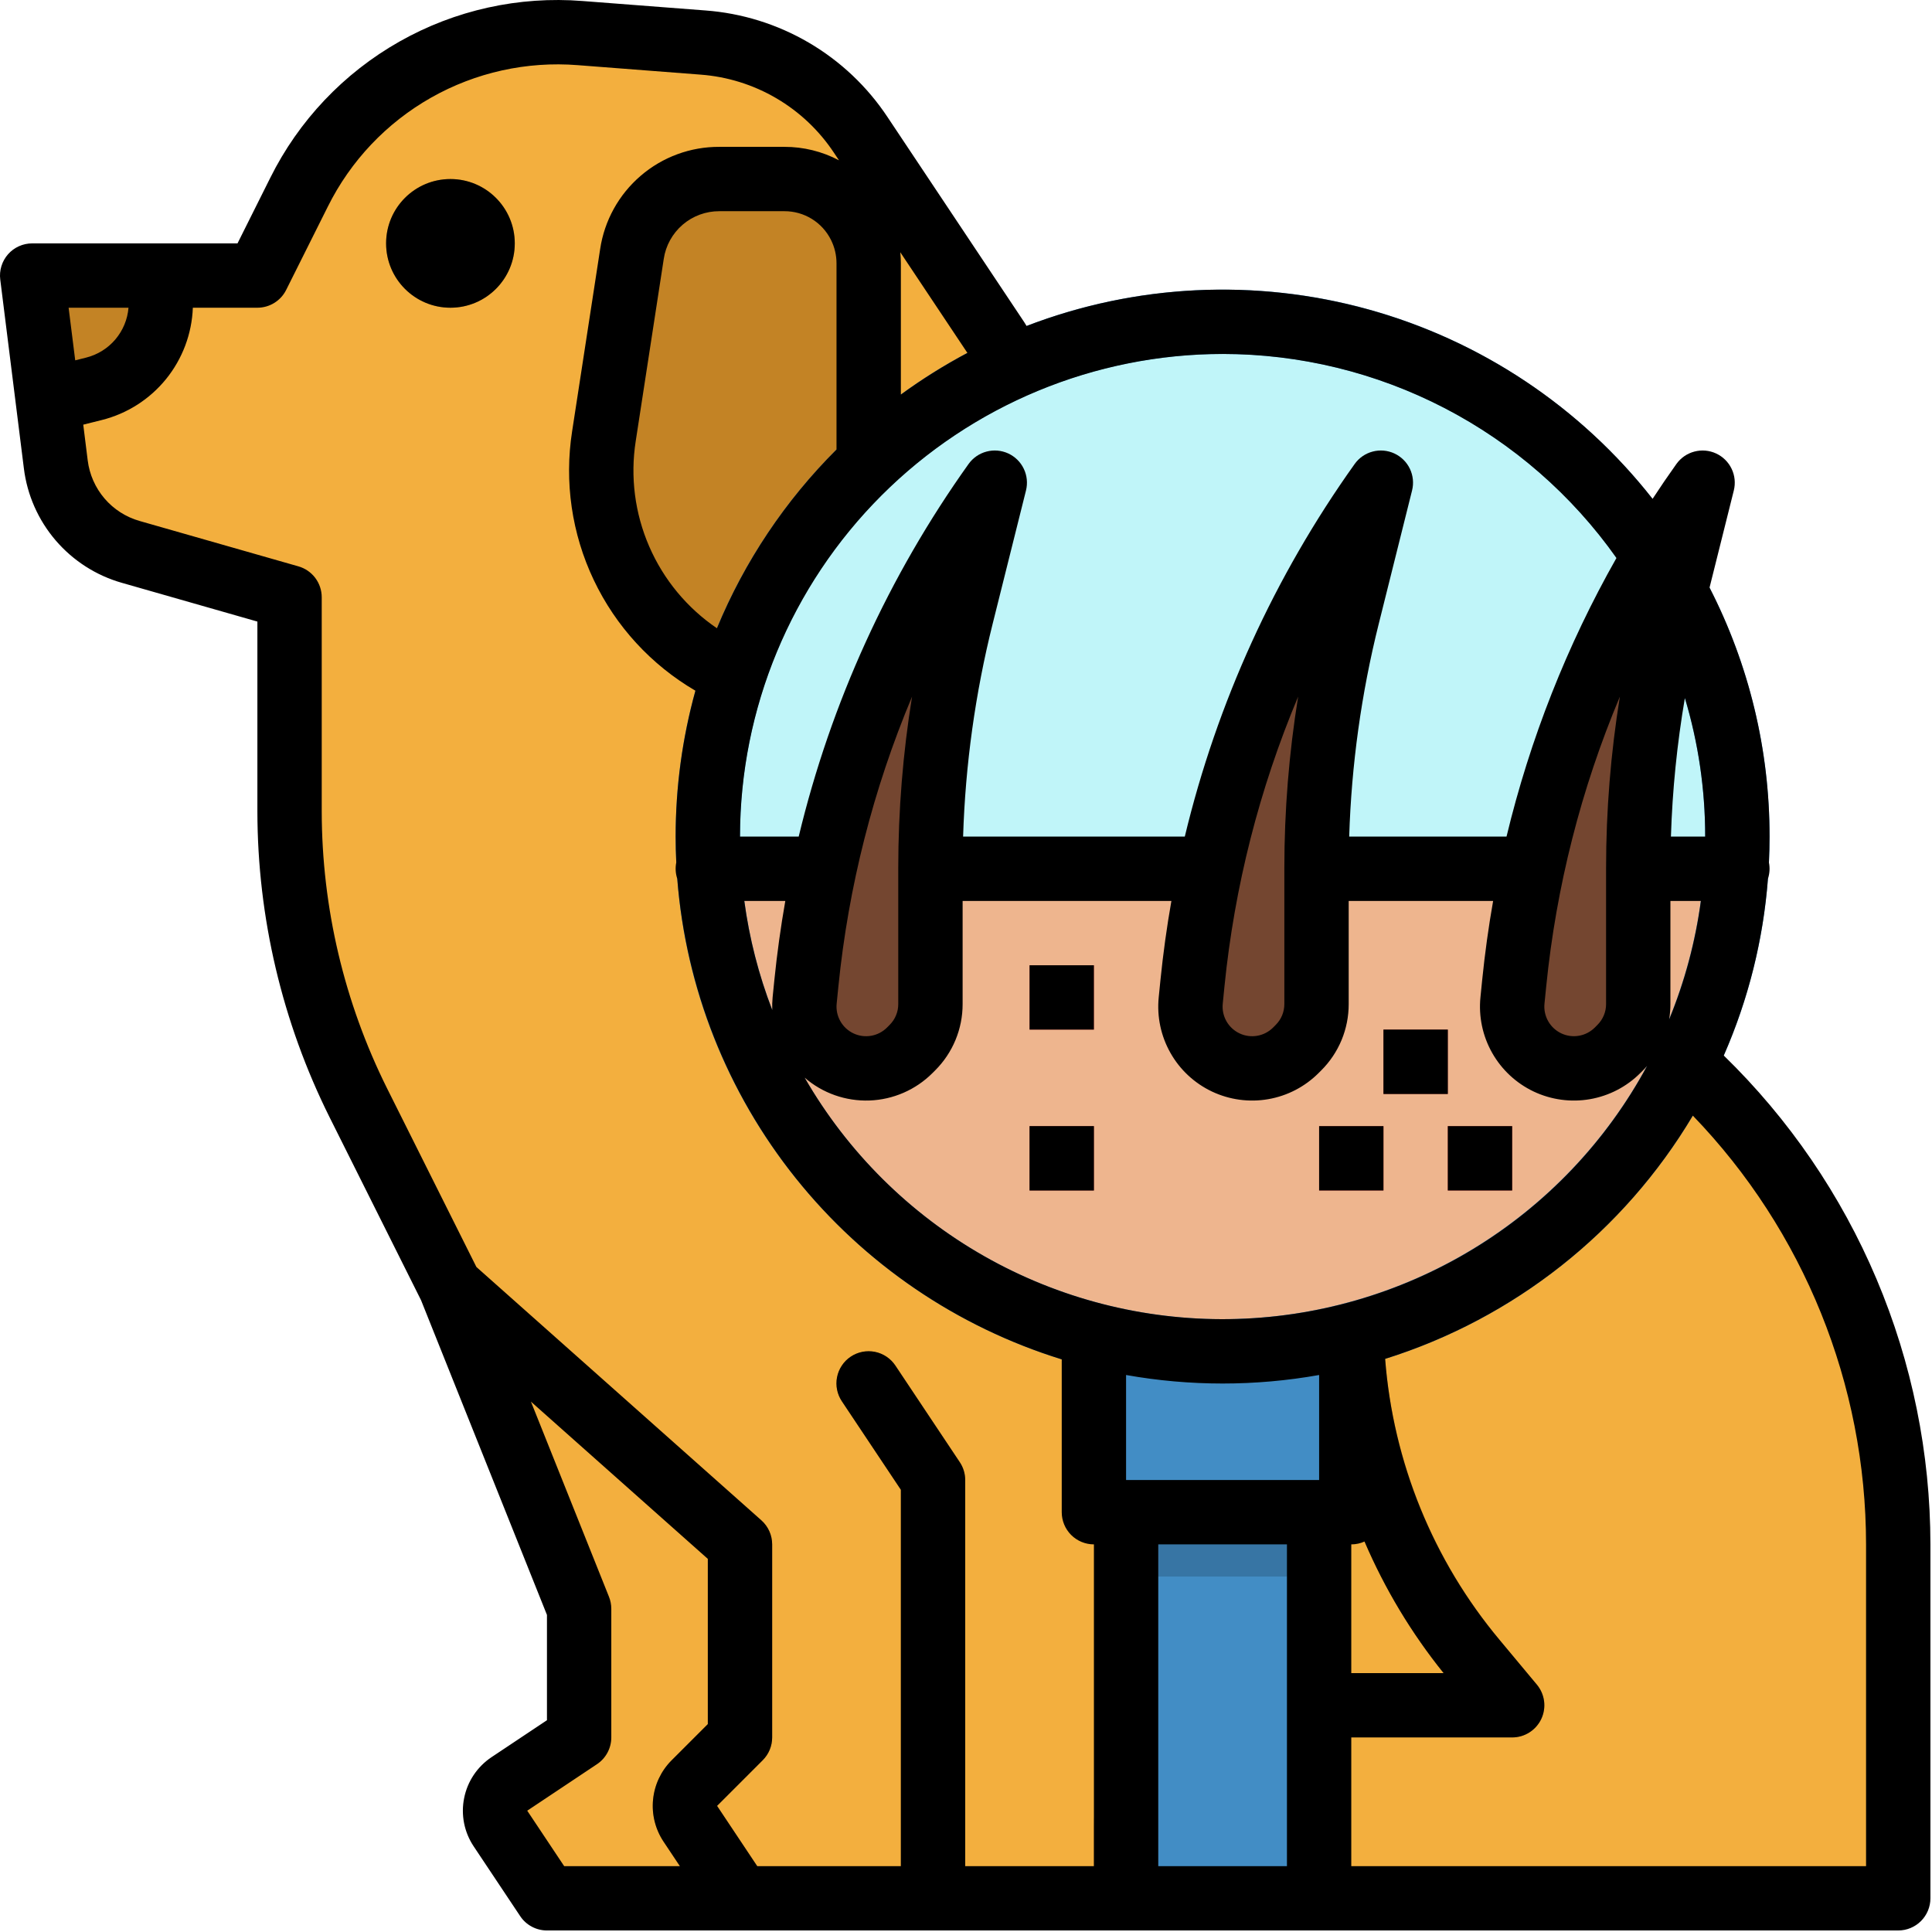
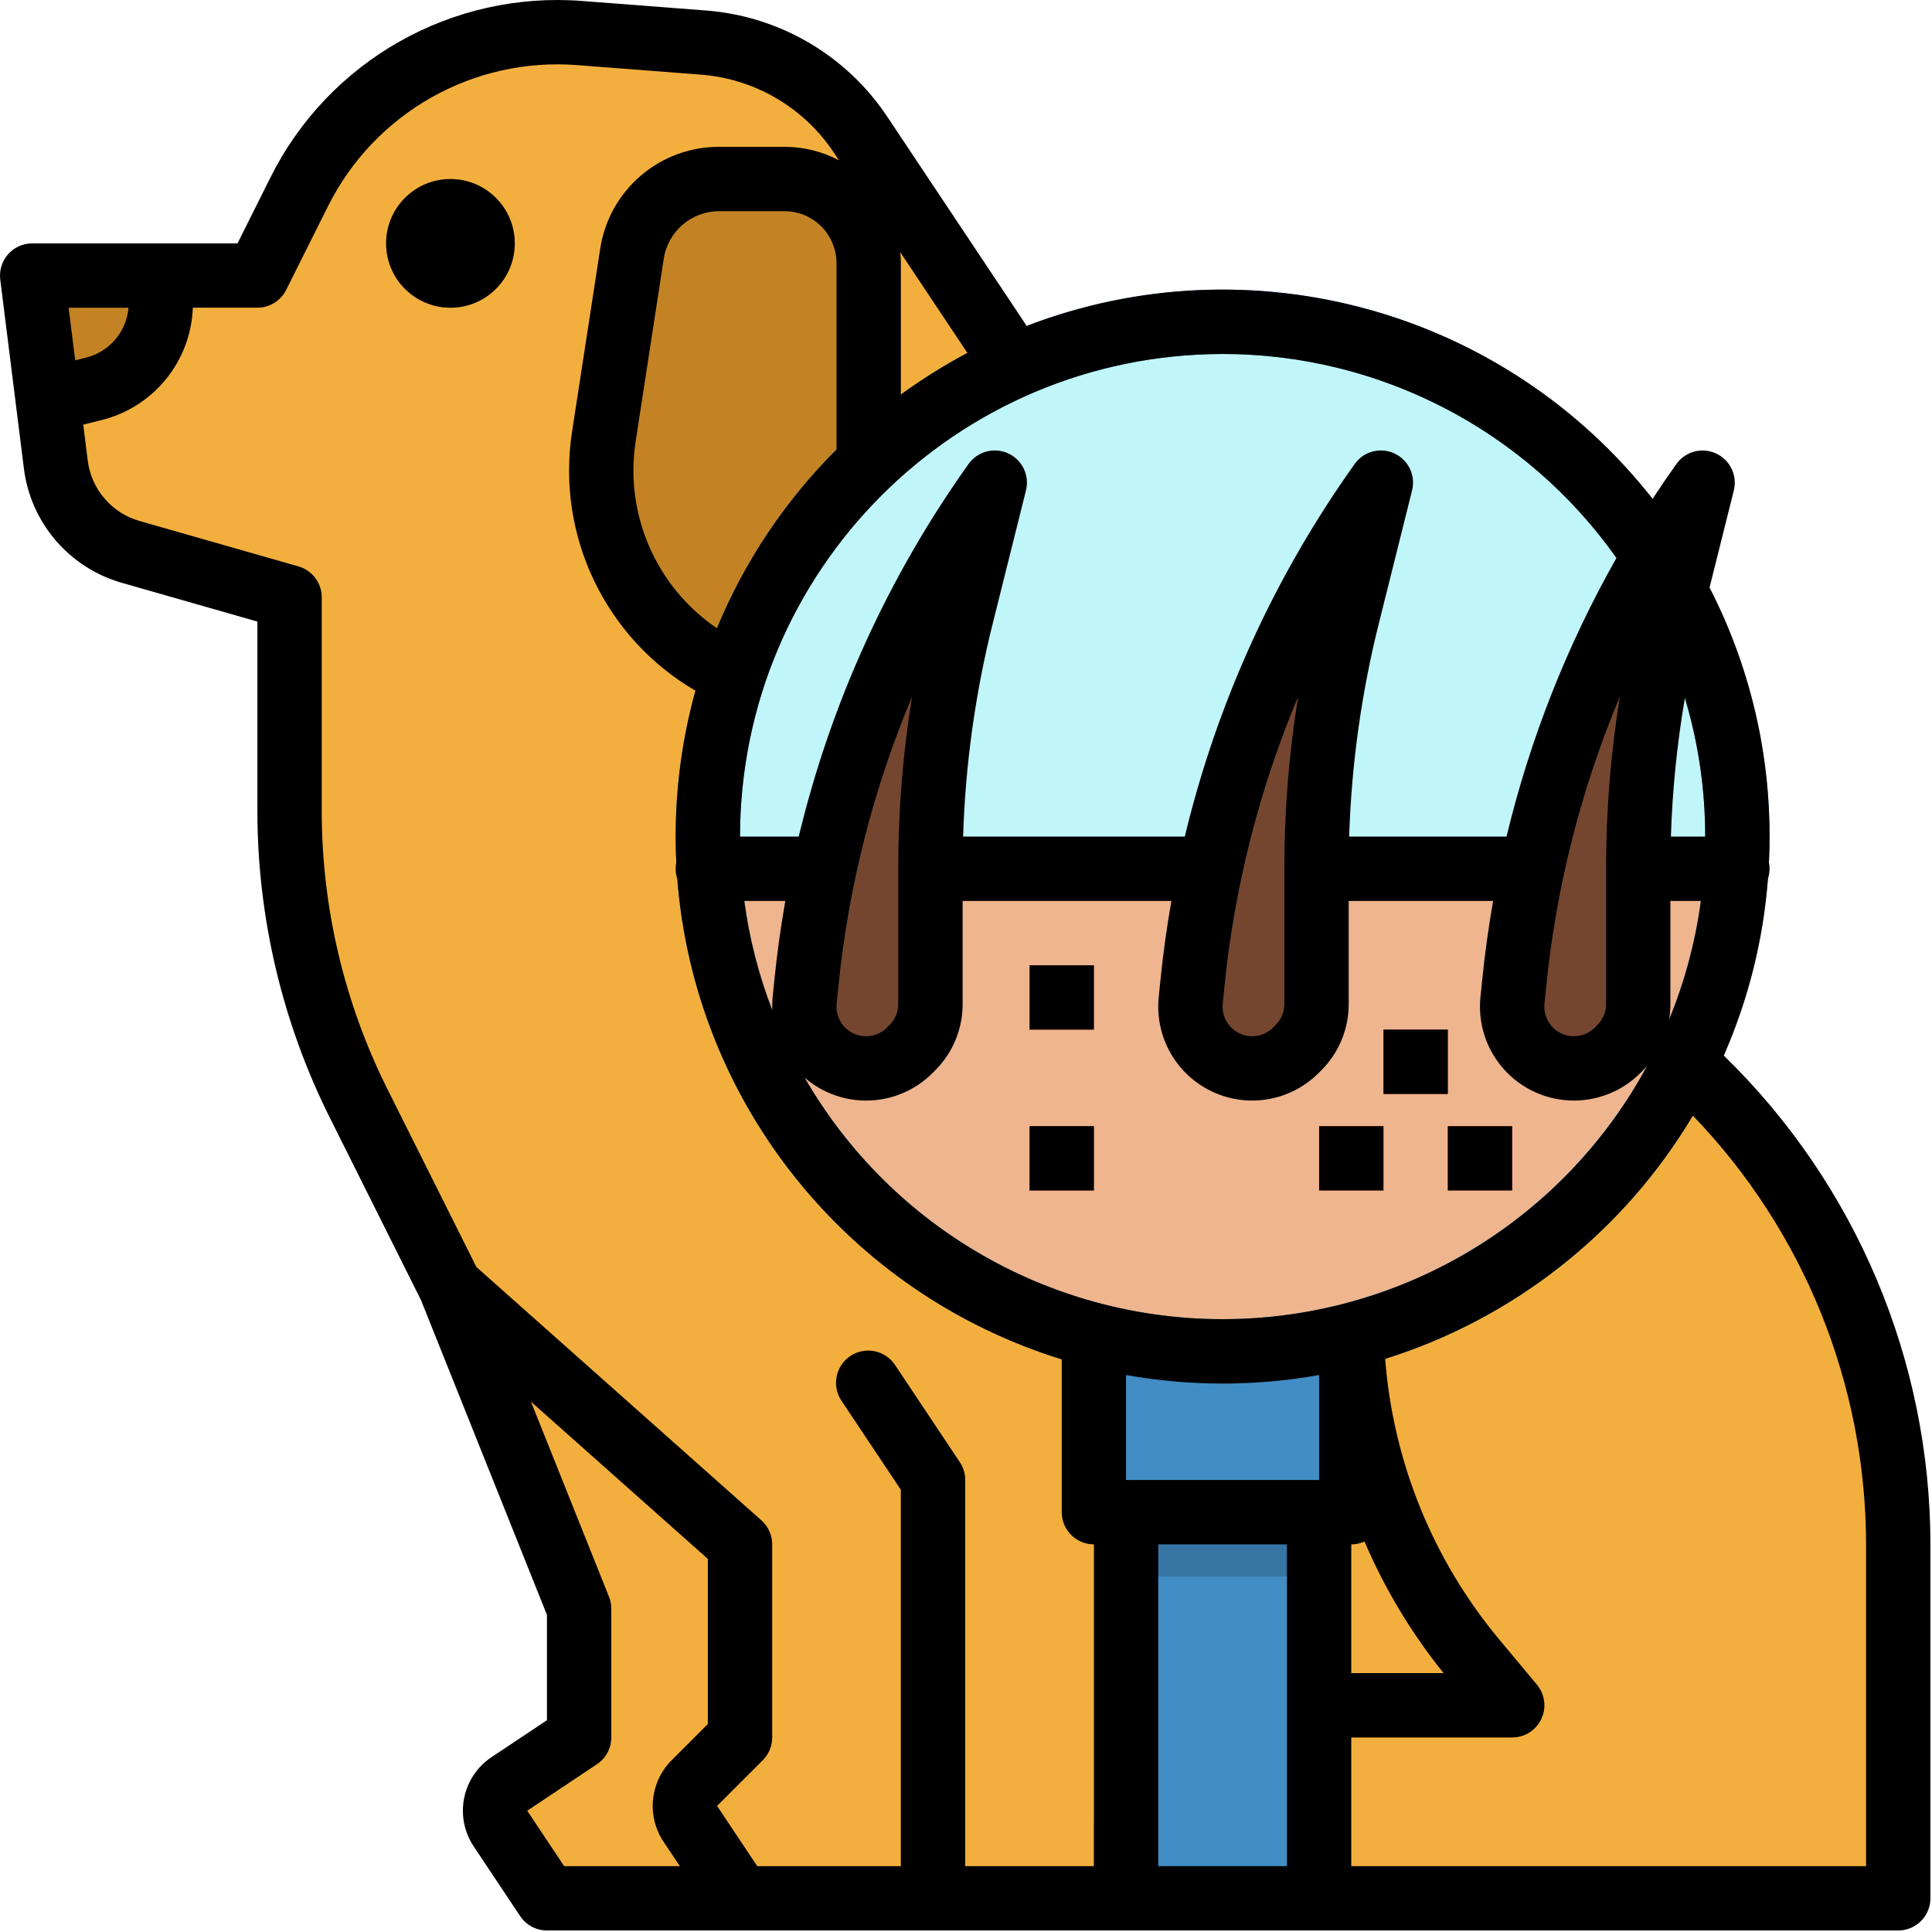
- <svg xmlns="http://www.w3.org/2000/svg" width="76" height="76" viewBox="0 0 76 76" fill="none">
-   <path d="M74.672 60.752V74.674H21.516L19.687 71.931C19.595 71.793 19.53 71.638 19.498 71.474C19.466 71.311 19.466 71.143 19.499 70.98C19.531 70.817 19.596 70.662 19.688 70.524C19.781 70.386 19.9 70.267 20.038 70.175L22.781 68.346V63.284L18.769 53.255L17.719 50.627L16.295 47.78L14.096 43.383C12.317 39.824 11.391 35.9 11.391 31.922V23.496L5.145 21.711C4.369 21.49 3.676 21.045 3.152 20.433C2.627 19.82 2.294 19.067 2.194 18.267L1.88 15.748L1.266 10.839H10.125L11.762 7.564C12.775 5.539 14.368 3.862 16.338 2.747C18.309 1.631 20.567 1.128 22.824 1.301L27.648 1.673C28.892 1.769 30.098 2.146 31.174 2.776C32.251 3.407 33.17 4.274 33.862 5.312L39.234 13.37L42.666 18.979C46.254 24.839 50.898 29.982 56.363 34.147L64.606 40.426C67.735 42.811 70.271 45.886 72.017 49.411C73.763 52.937 74.672 56.818 74.672 60.752Z" fill="#F3AF3E" />
-   <path d="M24.859 9.994L23.756 17.157C23.473 18.998 23.782 20.882 24.637 22.536C25.493 24.191 26.852 25.531 28.517 26.364C29.739 26.975 31.086 27.293 32.452 27.293H34.172V10.356C34.172 9.842 34.052 9.334 33.822 8.874C33.547 8.324 33.124 7.861 32.601 7.537C32.077 7.214 31.474 7.042 30.859 7.042H28.299C27.467 7.042 26.663 7.34 26.032 7.881C25.401 8.423 24.985 9.172 24.859 9.994Z" fill="#C38325" />
-   <path d="M60.632 67.617C60.529 67.835 60.367 68.019 60.164 68.148C59.961 68.277 59.725 68.346 59.484 68.346H49.092C48.156 68.347 47.259 68.72 46.598 69.381C45.936 70.043 45.564 70.94 45.563 71.876V74.674H43.031V71.876C43.033 70.269 43.672 68.728 44.808 67.592C45.944 66.456 47.485 65.817 49.092 65.815H56.787C53.621 61.865 51.894 56.955 51.891 51.893C51.891 51.557 52.024 51.236 52.261 50.998C52.499 50.761 52.821 50.627 53.156 50.627C53.492 50.627 53.814 50.761 54.051 50.998C54.289 51.236 54.422 51.557 54.422 51.893C54.425 56.503 56.041 60.966 58.989 64.51L60.458 66.271C60.611 66.456 60.709 66.68 60.74 66.918C60.77 67.157 60.733 67.399 60.632 67.617Z" fill="#C38325" />
-   <path d="M68.344 32.909C68.344 33.334 68.331 33.755 68.304 34.174C68.278 34.6 68.237 35.022 68.184 35.44C67.91 37.658 67.266 39.815 66.279 41.82C64.993 44.442 63.155 46.755 60.892 48.601C58.629 50.447 55.994 51.782 53.167 52.516C53.164 52.518 53.16 52.519 53.156 52.52C50.371 53.239 47.465 53.356 44.63 52.864C41.796 52.372 39.099 51.282 36.719 49.666C34.339 48.05 32.331 45.945 30.828 43.492C29.325 41.039 28.363 38.294 28.004 35.44C27.95 35.022 27.91 34.6 27.884 34.174C27.857 33.755 27.844 33.334 27.844 32.909C27.844 28.541 29.257 24.29 31.871 20.79C34.485 17.291 38.16 14.731 42.349 13.491C46.537 12.252 51.014 12.4 55.112 13.913C59.209 15.426 62.708 18.224 65.085 21.888C65.376 22.336 65.65 22.796 65.906 23.268C67.511 26.227 68.349 29.542 68.344 32.909Z" fill="#C0F5F9" />
-   <path d="M6.328 10.839V11.918C6.328 12.694 6.069 13.448 5.592 14.06C5.114 14.672 4.446 15.107 3.693 15.296L1.88 15.748L1.266 10.839H6.328Z" fill="#C38325" />
-   <path d="M17.719 12.105C19.117 12.105 20.25 10.972 20.25 9.574C20.25 8.176 19.117 7.043 17.719 7.043C16.321 7.043 15.188 8.176 15.188 9.574C15.188 10.972 16.321 12.105 17.719 12.105Z" fill="#C38325" />
-   <path d="M44.297 59.487H51.891V74.674H44.297V59.487Z" fill="#428DC5" />
-   <path d="M68.304 34.174C68.278 34.6 68.237 35.022 68.184 35.44C67.91 37.658 67.266 39.815 66.279 41.82C64.993 44.442 63.155 46.755 60.892 48.601C58.629 50.447 55.994 51.782 53.167 52.516C53.164 52.518 53.16 52.519 53.156 52.519C50.371 53.239 47.465 53.356 44.63 52.864C41.796 52.372 39.099 51.282 36.719 49.666C34.339 48.05 32.331 45.945 30.828 43.492C29.325 41.039 28.363 38.294 28.004 35.44C27.95 35.022 27.91 34.6 27.884 34.174H68.304Z" fill="#EEB58E" />
-   <path d="M40.5 37.971H43.031V40.502H40.5V37.971Z" fill="#F55648" />
-   <path d="M40.5 44.299H43.031V46.831H40.5V44.299Z" fill="#B94137" />
-   <path d="M51.891 44.299H54.422V46.831H51.891V44.299Z" fill="#F55648" />
-   <path d="M56.953 44.299H59.485V46.831H56.953V44.299Z" fill="#F55648" />
-   <path d="M54.422 40.502H56.953V43.034H54.422V40.502Z" fill="#B94137" />
-   <path d="M30.005 69.242L28.206 71.039L30.163 73.972C30.302 74.18 30.375 74.424 30.375 74.674H27.588L26.101 72.442C25.778 71.955 25.633 71.371 25.69 70.79C25.748 70.208 26.005 69.664 26.417 69.249L27.844 67.823V61.32L18.769 53.255L17.719 50.627L16.295 47.78C16.439 47.834 16.572 47.914 16.687 48.017L29.95 59.806C30.083 59.925 30.191 60.071 30.264 60.234C30.337 60.397 30.375 60.574 30.375 60.752V68.346C30.375 68.682 30.242 69.004 30.005 69.242Z" fill="#C38325" />
-   <path d="M37.969 58.221V74.674H35.438V58.604L33.118 55.127C32.932 54.847 32.864 54.505 32.93 54.176C32.996 53.847 33.19 53.557 33.47 53.371C33.749 53.184 34.091 53.117 34.42 53.183C34.75 53.248 35.039 53.442 35.226 53.722L37.757 57.519C37.895 57.727 37.968 57.971 37.969 58.221Z" fill="#C38325" />
-   <path d="M68.304 34.174C68.278 34.6 68.237 35.022 68.184 35.44H28.004L27.884 34.174H68.304Z" fill="#BD9070" />
-   <path d="M54.319 18.987C50.173 24.792 47.618 31.581 46.908 38.679L46.84 39.357C46.804 39.715 46.849 40.077 46.97 40.415C47.091 40.754 47.285 41.062 47.54 41.316C47.765 41.542 48.033 41.721 48.328 41.843C48.622 41.965 48.938 42.028 49.257 42.028C49.576 42.028 49.892 41.965 50.187 41.843C50.481 41.721 50.749 41.542 50.974 41.316L51.077 41.214C51.303 40.988 51.482 40.721 51.604 40.426C51.726 40.131 51.789 39.815 51.789 39.496V34.144C51.789 30.802 52.199 27.472 53.01 24.23L54.319 18.987Z" fill="#744630" />
-   <path d="M65.906 23.268L65.666 24.23C64.854 27.472 64.444 30.802 64.444 34.144V39.496C64.444 40.14 64.189 40.758 63.734 41.214L63.631 41.316C63.277 41.67 62.822 41.906 62.328 41.991C61.835 42.077 61.327 42.008 60.874 41.793C60.421 41.578 60.046 41.229 59.8 40.793C59.553 40.357 59.447 39.855 59.497 39.357L59.564 38.68C60.157 32.747 62.041 27.015 65.085 21.888C65.376 22.336 65.65 22.796 65.906 23.268Z" fill="#744630" />
-   <path d="M39.132 18.987C34.986 24.792 32.431 31.581 31.721 38.679L31.653 39.357C31.617 39.715 31.661 40.077 31.782 40.415C31.903 40.754 32.098 41.062 32.352 41.316C32.578 41.542 32.846 41.721 33.14 41.843C33.435 41.965 33.751 42.028 34.07 42.028C34.389 42.028 34.704 41.965 34.999 41.843C35.294 41.721 35.562 41.542 35.787 41.316L35.889 41.214C36.115 40.988 36.294 40.721 36.416 40.426C36.538 40.131 36.601 39.815 36.601 39.496V34.144C36.601 30.802 37.011 27.472 37.822 24.23L39.132 18.987Z" fill="#744630" />
-   <path d="M69.61 32.909C69.61 21.045 59.958 11.393 48.094 11.393C36.23 11.393 26.578 21.045 26.578 32.909C26.578 43.029 33.602 51.538 43.031 53.821V59.487H53.156V53.821C62.585 51.538 69.61 43.029 69.61 32.909ZM48.094 51.893C44.339 51.893 40.669 50.78 37.547 48.694C34.425 46.608 31.991 43.643 30.555 40.174C29.118 36.705 28.742 32.888 29.474 29.205C30.207 25.522 32.015 22.14 34.67 19.485C37.325 16.83 40.708 15.022 44.39 14.289C48.073 13.556 51.89 13.932 55.359 15.369C58.828 16.806 61.793 19.239 63.879 22.361C65.965 25.483 67.078 29.154 67.078 32.909C67.073 37.942 65.071 42.767 61.512 46.326C57.953 49.885 53.127 51.887 48.094 51.893Z" fill="#428DC5" />
-   <path d="M44.297 59.487H51.891V62.018H44.297V59.487Z" fill="#3775A4" />
-   <path d="M17.719 12.105C19.117 12.105 20.25 10.972 20.25 9.574C20.25 8.176 19.117 7.043 17.719 7.043C16.321 7.043 15.188 8.176 15.188 9.574C15.188 10.972 16.321 12.105 17.719 12.105Z" fill="black" />
-   <path d="M40.5 37.971H43.031V40.502H40.5V37.971Z" fill="black" />
-   <path d="M40.5 44.299H43.031V46.831H40.5V44.299Z" fill="black" />
-   <path d="M51.891 44.299H54.422V46.831H51.891V44.299Z" fill="black" />
-   <path d="M56.953 44.299H59.485V46.831H56.953V44.299Z" fill="black" />
-   <path d="M54.422 40.502H56.953V43.034H54.422V40.502Z" fill="black" />
-   <path d="M0.939 18.424C1.068 19.471 1.503 20.456 2.189 21.257C2.875 22.058 3.783 22.64 4.797 22.928L10.125 24.451V31.921C10.13 36.096 11.102 40.212 12.964 43.949L16.563 51.147L21.516 63.527V67.669L19.336 69.122C19.059 69.307 18.821 69.544 18.636 69.82C18.451 70.096 18.323 70.406 18.258 70.732C18.192 71.058 18.192 71.394 18.256 71.72C18.321 72.046 18.449 72.356 18.634 72.632L20.463 75.376C20.578 75.55 20.735 75.692 20.919 75.79C21.102 75.888 21.307 75.94 21.516 75.94H74.672C75.008 75.94 75.33 75.806 75.567 75.569C75.804 75.332 75.938 75.01 75.938 74.674V60.752C75.935 57.166 75.214 53.617 73.818 50.315C72.422 47.012 70.379 44.022 67.808 41.521C68.775 39.318 69.363 36.967 69.546 34.569C69.615 34.361 69.628 34.14 69.585 33.926C69.601 33.589 69.61 33.25 69.61 32.909C69.614 29.503 68.804 26.145 67.249 23.115L68.204 19.294C68.275 19.008 68.245 18.706 68.117 18.44C67.99 18.174 67.774 17.962 67.506 17.838C67.239 17.715 66.937 17.688 66.652 17.764C66.367 17.839 66.118 18.011 65.946 18.251C65.624 18.703 65.311 19.16 65.008 19.624C62.17 16.006 58.247 13.393 53.815 12.169C49.383 10.945 44.675 11.174 40.383 12.823L40.314 12.71C40.306 12.696 40.297 12.682 40.288 12.669L34.916 4.61C34.12 3.409 33.061 2.406 31.818 1.679C30.575 0.951 29.182 0.517 27.745 0.411L22.922 0.04C20.412 -0.16 17.901 0.396 15.71 1.637C13.52 2.877 11.75 4.744 10.63 6.999L9.343 9.574H1.266C1.086 9.574 0.909 9.612 0.745 9.686C0.581 9.76 0.435 9.867 0.316 10.002C0.198 10.137 0.109 10.295 0.056 10.467C0.003 10.638 -0.013 10.819 0.01 10.997L0.939 18.424ZM27.844 67.822L26.417 69.249C26.004 69.663 25.747 70.207 25.69 70.79C25.632 71.371 25.777 71.956 26.101 72.443L26.745 73.409H22.193L20.74 71.228L23.483 69.399C23.657 69.284 23.799 69.127 23.897 68.943C23.996 68.76 24.047 68.555 24.047 68.346V63.284C24.047 63.123 24.016 62.963 23.956 62.814L20.885 55.135L27.844 61.321V67.822ZM50.625 73.409H45.563V60.752H50.625V73.409ZM51.891 58.221H44.297V54.089C46.809 54.536 49.379 54.536 51.891 54.089V58.221ZM66.279 27.457C66.81 29.226 67.079 31.062 67.078 32.909H65.73C65.787 31.081 65.971 29.259 66.279 27.457ZM65.71 39.496V35.44H66.909C66.694 37.043 66.274 38.611 65.659 40.107C65.693 39.905 65.71 39.701 65.71 39.496H65.71ZM66.591 43.885C70.959 48.415 73.402 54.46 73.406 60.752V73.409H53.156V68.346H59.484C59.725 68.346 59.961 68.278 60.164 68.148C60.367 68.019 60.529 67.835 60.631 67.617C60.733 67.4 60.771 67.157 60.74 66.918C60.709 66.68 60.611 66.455 60.457 66.27L58.99 64.51C56.374 61.384 54.8 57.519 54.488 53.455C59.562 51.862 63.871 48.455 66.592 43.885H66.591ZM53.156 65.815V60.752C53.336 60.752 53.513 60.714 53.676 60.64C54.472 62.498 55.519 64.24 56.787 65.815H53.156ZM64.628 42.109C64.686 42.051 64.741 41.991 64.794 41.93C63.189 44.903 60.82 47.394 57.931 49.145C55.041 50.896 51.737 51.844 48.359 51.891C44.981 51.938 41.651 51.083 38.714 49.413C35.778 47.743 33.34 45.319 31.653 42.392C32.358 43.003 33.27 43.324 34.203 43.291C35.136 43.257 36.022 42.871 36.682 42.211L36.784 42.109C37.128 41.767 37.401 41.359 37.587 40.911C37.773 40.462 37.868 39.982 37.867 39.496V35.44H46.08C45.898 36.47 45.755 37.508 45.649 38.553L45.581 39.231C45.505 39.989 45.666 40.753 46.041 41.416C46.415 42.08 46.986 42.611 47.675 42.938C48.364 43.264 49.137 43.369 49.888 43.239C50.639 43.109 51.331 42.75 51.87 42.211L51.972 42.109C52.316 41.767 52.589 41.359 52.775 40.911C52.96 40.463 53.055 39.982 53.054 39.496V35.44H58.736C58.554 36.47 58.411 37.508 58.305 38.553L58.237 39.231C58.161 39.989 58.322 40.753 58.697 41.416C59.072 42.08 59.643 42.611 60.331 42.938C61.02 43.264 61.793 43.369 62.544 43.239C63.295 43.109 63.987 42.75 64.526 42.211L64.628 42.109ZM32.912 39.483L32.98 38.805C33.374 34.881 34.35 31.038 35.878 27.403C35.517 29.632 35.336 31.887 35.335 34.145V39.497C35.336 39.65 35.306 39.801 35.247 39.942C35.189 40.084 35.102 40.212 34.994 40.319L34.892 40.422C34.722 40.591 34.504 40.704 34.268 40.745C34.032 40.786 33.788 40.753 33.572 40.65C33.355 40.547 33.175 40.38 33.057 40.171C32.939 39.962 32.888 39.722 32.912 39.483V39.483ZM48.1 39.483L48.167 38.805C48.561 34.881 49.538 31.038 51.066 27.403C50.705 29.632 50.523 31.887 50.523 34.145V39.497C50.523 39.65 50.493 39.801 50.435 39.942C50.376 40.084 50.29 40.212 50.182 40.319L50.08 40.422C49.91 40.591 49.692 40.704 49.456 40.745C49.219 40.786 48.976 40.753 48.759 40.65C48.542 40.547 48.362 40.38 48.244 40.171C48.126 39.962 48.076 39.722 48.1 39.483V39.483ZM63.179 34.144V39.496C63.179 39.649 63.15 39.8 63.091 39.941C63.032 40.083 62.946 40.211 62.838 40.318L62.736 40.421C62.566 40.59 62.348 40.703 62.112 40.744C61.875 40.785 61.632 40.752 61.415 40.649C61.199 40.546 61.019 40.379 60.901 40.17C60.783 39.961 60.732 39.721 60.756 39.482L60.824 38.804C61.217 34.881 62.194 31.038 63.722 27.403C63.361 29.632 63.179 31.886 63.179 34.144V34.144ZM38.055 13.883C37.145 14.366 36.27 14.913 35.438 15.521V10.356C35.438 10.212 35.429 10.067 35.415 9.923L38.055 13.883ZM48.094 13.924C51.13 13.925 54.122 14.654 56.818 16.05C59.514 17.447 61.835 19.47 63.587 21.95C61.641 25.383 60.186 29.072 59.263 32.909H53.074C53.162 30.084 53.552 27.278 54.237 24.537L55.547 19.294C55.619 19.008 55.588 18.706 55.461 18.44C55.334 18.174 55.117 17.962 54.85 17.838C54.583 17.715 54.28 17.688 53.995 17.764C53.711 17.839 53.461 18.011 53.29 18.251C50.142 22.663 47.873 27.639 46.607 32.909H37.886C37.974 30.084 38.364 27.278 39.049 24.537L40.36 19.294C40.431 19.008 40.401 18.706 40.273 18.44C40.146 18.174 39.93 17.962 39.663 17.838C39.395 17.715 39.093 17.688 38.808 17.764C38.523 17.839 38.274 18.011 38.102 18.251C34.954 22.663 32.685 27.639 31.419 32.909H29.11C29.115 27.875 31.117 23.05 34.676 19.491C38.235 15.932 43.061 13.93 48.094 13.924ZM30.378 39.732C29.844 38.349 29.475 36.909 29.279 35.44H30.892C30.711 36.47 30.567 37.508 30.461 38.553L30.393 39.231C30.377 39.398 30.372 39.565 30.378 39.732ZM28.202 24.714C27.027 23.915 26.103 22.798 25.538 21.495C24.972 20.191 24.788 18.754 25.008 17.35L26.11 10.187C26.187 9.663 26.452 9.185 26.854 8.839C27.256 8.494 27.769 8.306 28.299 8.308H30.859C31.239 8.307 31.613 8.412 31.936 8.612C32.26 8.812 32.521 9.099 32.69 9.44C32.832 9.725 32.906 10.038 32.906 10.356V17.683C30.89 19.694 29.291 22.083 28.202 24.714ZM7.586 12.105H10.125C10.36 12.105 10.591 12.039 10.79 11.916C10.99 11.792 11.152 11.616 11.257 11.405L12.895 8.13C13.79 6.327 15.206 4.833 16.958 3.841C18.71 2.849 20.719 2.404 22.727 2.563L27.551 2.935C28.604 3.013 29.626 3.33 30.537 3.864C31.449 4.398 32.226 5.133 32.809 6.014L33.004 6.306C32.342 5.957 31.606 5.775 30.859 5.777H28.299C27.163 5.771 26.064 6.175 25.203 6.915C24.341 7.654 23.775 8.679 23.608 9.801L22.506 16.965C22.195 18.956 22.491 20.996 23.357 22.816C24.222 24.637 25.616 26.154 27.356 27.171C26.839 29.04 26.577 30.97 26.578 32.909C26.578 33.25 26.587 33.589 26.603 33.926C26.56 34.14 26.573 34.361 26.642 34.569C26.981 38.871 28.604 42.973 31.301 46.344C33.997 49.714 37.643 52.198 41.766 53.474V59.487C41.766 59.822 41.899 60.144 42.137 60.382C42.374 60.619 42.696 60.752 43.032 60.752V73.409H37.969V58.221C37.969 57.971 37.895 57.727 37.756 57.519L35.225 53.722C35.133 53.583 35.015 53.463 34.877 53.37C34.738 53.276 34.583 53.211 34.42 53.178C34.256 53.145 34.088 53.145 33.924 53.177C33.761 53.209 33.605 53.273 33.466 53.366C33.327 53.458 33.208 53.577 33.116 53.716C33.023 53.855 32.959 54.01 32.927 54.174C32.894 54.337 32.895 54.506 32.928 54.669C32.961 54.833 33.026 54.988 33.119 55.126L35.438 58.604V73.409H29.787L28.208 71.039L30.005 69.241C30.242 69.004 30.375 68.682 30.375 68.346V60.752C30.375 60.574 30.337 60.397 30.264 60.234C30.191 60.071 30.084 59.925 29.95 59.806L18.742 49.843L15.228 42.817C13.541 39.432 12.661 35.703 12.656 31.921V23.495C12.656 23.221 12.567 22.953 12.401 22.733C12.236 22.514 12.003 22.354 11.739 22.279L5.492 20.494C4.955 20.341 4.475 20.034 4.112 19.61C3.749 19.186 3.519 18.664 3.45 18.11L3.275 16.705L4 16.524C4.996 16.275 5.884 15.71 6.531 14.913C7.177 14.116 7.548 13.13 7.586 12.105ZM5.055 12.105C5.017 12.566 4.835 13.002 4.536 13.355C4.236 13.707 3.834 13.956 3.386 14.068L2.959 14.175L2.699 12.105H5.055Z" fill="black" />
+ <svg xmlns="http://www.w3.org/2000/svg" width="76" height="76" fill="none">
+   <path d="M74.672 60.752v13.922H21.516l-1.83-2.743a1.266 1.266 0 0 1 .352-1.756l2.743-1.829v-5.062L18.77 53.255l-1.05-2.628-1.424-2.847-2.199-4.397a25.647 25.647 0 0 1-2.705-11.462v-8.425L5.145 21.71a4.11 4.11 0 0 1-2.95-3.444l-.315-2.519-.614-4.909h8.86l1.636-3.275a11.392 11.392 0 0 1 11.062-6.263l4.824.372a8.227 8.227 0 0 1 6.214 3.639l5.372 8.059 3.432 5.608a55.524 55.524 0 0 0 13.697 15.168l8.243 6.28a25.555 25.555 0 0 1 10.066 20.325Z" fill="#F3AF3E" />
+   <path d="m24.859 9.994-1.103 7.163a8.798 8.798 0 0 0 8.696 10.136h1.72V10.356a3.312 3.312 0 0 0-3.313-3.314h-2.56a3.48 3.48 0 0 0-3.44 2.952ZM60.632 67.617a1.27 1.27 0 0 1-1.148.73H49.093a3.534 3.534 0 0 0-3.53 3.529v2.798h-2.53v-2.798a6.066 6.066 0 0 1 6.06-6.061h7.695a22.28 22.28 0 0 1-4.896-13.922 1.266 1.266 0 1 1 2.531 0 19.744 19.744 0 0 0 4.567 12.617l1.469 1.76a1.27 1.27 0 0 1 .174 1.347Z" fill="#C38325" />
+   <path d="M68.344 32.909a19.738 19.738 0 0 1-.16 2.53 20.002 20.002 0 0 1-1.905 6.381 20.283 20.283 0 0 1-13.123 10.7 20.247 20.247 0 0 1-25.152-17.08 19.738 19.738 0 0 1-.16-2.531 20.253 20.253 0 0 1 38.062-9.641 20.157 20.157 0 0 1 2.438 9.64Z" fill="#C0F5F9" />
+   <path d="M6.328 10.84v1.078a3.481 3.481 0 0 1-2.635 3.378l-1.813.452-.614-4.909h5.062ZM17.719 12.105a2.531 2.531 0 1 0 0-5.062 2.531 2.531 0 0 0 0 5.062Z" fill="#C38325" />
+   <path d="M44.297 59.487h7.594v15.187h-7.594V59.487Z" fill="#428DC5" />
+   <path d="M68.304 34.174c-.026.426-.067.848-.12 1.266a20.002 20.002 0 0 1-1.905 6.38 20.283 20.283 0 0 1-13.123 10.7 20.247 20.247 0 0 1-25.152-17.08c-.054-.418-.094-.84-.12-1.266h40.42Z" fill="#EEB58E" />
+   <path d="M40.5 37.971h2.531v2.531h-2.53v-2.53Z" fill="#F55648" />
+   <path d="M40.5 44.3h2.531v2.53h-2.53V44.3Z" fill="#B94137" />
+   <path d="M51.89 44.3h2.532v2.53h-2.531V44.3ZM56.953 44.3h2.532v2.53h-2.532V44.3Z" fill="#F55648" />
+   <path d="M54.422 40.502h2.531v2.532h-2.53v-2.532Z" fill="#B94137" />
+   <path d="m30.005 69.242-1.799 1.797 1.957 2.933c.139.208.212.452.212.702h-2.787L26.1 72.442a2.539 2.539 0 0 1 .317-3.192l1.427-1.427V61.32l-9.075-8.065-1.05-2.628-1.424-2.847c.144.054.277.134.392.237l13.263 11.79a1.263 1.263 0 0 1 .425.945v7.594c0 .336-.133.658-.37.896ZM37.969 58.221v16.453h-2.531v-16.07l-2.32-3.477a1.266 1.266 0 1 1 2.108-1.405l2.53 3.797c.139.208.212.452.213.702Z" fill="#C38325" />
+   <path d="M68.304 34.174c-.026.426-.067.848-.12 1.266h-40.18l-.12-1.266h40.42Z" fill="#BD9070" />
+   <path d="M54.32 18.987a40.88 40.88 0 0 0-7.412 19.692l-.068.678a2.427 2.427 0 0 0 4.134 1.96l.103-.103a2.43 2.43 0 0 0 .712-1.718v-5.352c0-3.342.41-6.672 1.22-9.914l1.31-5.243ZM65.906 23.268l-.24.962a40.831 40.831 0 0 0-1.222 9.914v5.352c0 .644-.255 1.262-.71 1.718l-.103.102a2.428 2.428 0 0 1-4.134-1.959l.067-.677a40.853 40.853 0 0 1 5.521-16.792c.291.448.565.908.821 1.38ZM39.132 18.987a40.88 40.88 0 0 0-7.411 19.692l-.068.678a2.427 2.427 0 0 0 4.134 1.96l.102-.103a2.43 2.43 0 0 0 .712-1.718v-5.352c0-3.342.41-6.672 1.221-9.914l1.31-5.243Z" fill="#744630" />
+   <path d="M69.61 32.909c0-11.864-9.652-21.516-21.516-21.516-11.864 0-21.516 9.652-21.516 21.516 0 10.12 7.024 18.63 16.453 20.912v5.666h10.125V53.82C62.586 51.538 69.61 43.03 69.61 32.91ZM48.094 51.893a18.984 18.984 0 1 1 18.984-18.984 19.006 19.006 0 0 1-18.984 18.984Z" fill="#428DC5" />
+   <path d="M44.297 59.487h7.594v2.531h-7.594v-2.531Z" fill="#3775A4" />
+   <path d="M17.719 12.105a2.531 2.531 0 1 0 0-5.062 2.531 2.531 0 0 0 0 5.062ZM40.5 37.971h2.531v2.531h-2.53v-2.53ZM40.5 44.3h2.531v2.53h-2.53V44.3ZM51.89 44.3h2.532v2.53h-2.531V44.3ZM56.953 44.3h2.532v2.53h-2.532V44.3ZM54.422 40.502h2.531v2.532h-2.53v-2.532Z" fill="#000" />
+   <path d="M.939 18.424a5.368 5.368 0 0 0 3.858 4.504l5.328 1.523v7.47a27.032 27.032 0 0 0 2.84 12.028l3.598 7.198 4.953 12.38v4.142l-2.18 1.453a2.532 2.532 0 0 0-.702 3.51l1.829 2.744a1.265 1.265 0 0 0 1.053.564h53.156a1.266 1.266 0 0 0 1.266-1.266V60.752a26.86 26.86 0 0 0-8.13-19.231 21.354 21.354 0 0 0 1.738-6.952 1.26 1.26 0 0 0 .039-.643 21.385 21.385 0 0 0-2.336-10.811l.955-3.821a1.266 1.266 0 0 0-2.258-1.043c-.322.452-.635.91-.938 1.373a21.497 21.497 0 0 0-24.625-6.801l-.07-.113a.828.828 0 0 0-.026-.041L34.916 4.61a9.433 9.433 0 0 0-7.17-4.199L22.922.04A12.609 12.609 0 0 0 10.63 6.999L9.343 9.574H1.266A1.266 1.266 0 0 0 .01 10.997l.929 7.427Zm26.905 49.398-1.427 1.427a2.539 2.539 0 0 0-.317 3.194l.645.966h-4.552l-1.453-2.18 2.744-1.83a1.265 1.265 0 0 0 .563-1.053v-5.062c0-.161-.03-.32-.09-.47l-3.072-7.679 6.959 6.186v6.501Zm22.781 5.587h-5.062V60.752h5.062V73.41Zm1.266-15.188h-7.594V54.09a21.65 21.65 0 0 0 7.594 0v4.132Zm14.388-30.764c.531 1.768.8 3.605.8 5.452h-1.35c.058-1.828.242-3.65.55-5.452Zm-.57 12.04V35.44h1.2a18.821 18.821 0 0 1-1.25 4.667c.034-.202.05-.406.051-.61Zm.882 4.388a24.327 24.327 0 0 1 6.815 16.867V73.41h-20.25v-5.063h6.328a1.265 1.265 0 0 0 .973-2.076l-1.467-1.76a19.568 19.568 0 0 1-4.502-11.056c5.074-1.592 9.383-4.999 12.104-9.569Zm-13.435 21.93v-5.063c.18 0 .357-.038.52-.112a22.218 22.218 0 0 0 3.111 5.175h-3.63Zm11.472-23.706c.058-.058.113-.118.166-.179a18.977 18.977 0 0 1-33.141.462 3.693 3.693 0 0 0 5.03-.181l.101-.102a3.671 3.671 0 0 0 1.083-2.613V35.44h8.213a42.688 42.688 0 0 0-.431 3.113l-.068.678a3.695 3.695 0 0 0 6.289 2.98l.102-.102a3.67 3.67 0 0 0 1.082-2.613V35.44h5.682a42.688 42.688 0 0 0-.43 3.113l-.069.678a3.695 3.695 0 0 0 6.289 2.98l.102-.102Zm-31.716-2.626.068-.678a39.643 39.643 0 0 1 2.898-11.402 42.18 42.18 0 0 0-.543 6.742v5.352a1.157 1.157 0 0 1-.341.822l-.102.103a1.163 1.163 0 0 1-1.98-.938v-.001Zm15.188 0 .067-.678a39.643 39.643 0 0 1 2.899-11.402 42.18 42.18 0 0 0-.543 6.742v5.352a1.157 1.157 0 0 1-.341.822l-.102.103a1.163 1.163 0 0 1-1.98-.938v-.001Zm15.08-5.34v5.353a1.155 1.155 0 0 1-.342.822l-.102.103a1.163 1.163 0 0 1-1.98-.939l.068-.678a39.645 39.645 0 0 1 2.898-11.4 42.163 42.163 0 0 0-.543 6.74Zm-25.125-20.26c-.91.483-1.785 1.03-2.617 1.638v-5.165c0-.144-.01-.289-.023-.433l2.64 3.96Zm10.039.041a18.973 18.973 0 0 1 15.493 8.026 42.25 42.25 0 0 0-4.324 10.959h-6.19c.089-2.825.479-5.631 1.164-8.372l1.31-5.243a1.265 1.265 0 0 0-2.257-1.043 42.208 42.208 0 0 0-6.683 14.658h-8.721c.088-2.825.478-5.631 1.163-8.372l1.31-5.243a1.265 1.265 0 0 0-2.257-1.043A42.208 42.208 0 0 0 31.42 32.91h-2.31a19.006 19.006 0 0 1 18.985-18.985ZM30.378 39.732a18.828 18.828 0 0 1-1.1-4.292h1.614a42.634 42.634 0 0 0-.43 3.113l-.069.678a3.733 3.733 0 0 0-.015.5Zm-2.176-15.018a7.506 7.506 0 0 1-3.195-7.364l1.102-7.163a2.203 2.203 0 0 1 2.19-1.879h2.56A2.037 2.037 0 0 1 32.69 9.44c.142.285.216.598.216.916v7.327a21.592 21.592 0 0 0-4.704 7.03ZM7.586 12.104h2.54a1.266 1.266 0 0 0 1.131-.699l1.638-3.275a10.086 10.086 0 0 1 9.832-5.567l4.824.372a6.916 6.916 0 0 1 5.258 3.079l.195.292a4.58 4.58 0 0 0-2.145-.53h-2.56a4.72 4.72 0 0 0-4.691 4.025l-1.102 7.164a10.03 10.03 0 0 0 4.85 10.206 21.467 21.467 0 0 0-.753 6.755 1.26 1.26 0 0 0 .039.643 21.567 21.567 0 0 0 15.124 18.905v6.013a1.266 1.266 0 0 0 1.266 1.265V73.41h-5.063V58.22c0-.25-.074-.494-.213-.702l-2.531-3.797a1.266 1.266 0 1 0-2.106 1.404l2.319 3.478V73.41h-5.651l-1.58-2.37 1.798-1.798c.237-.237.37-.56.37-.895v-7.594a1.266 1.266 0 0 0-.425-.946l-11.208-9.963-3.514-7.026a24.489 24.489 0 0 1-2.572-10.896v-8.425a1.265 1.265 0 0 0-.917-1.217l-6.247-1.785A2.84 2.84 0 0 1 3.45 18.11l-.175-1.405.725-.181a4.737 4.737 0 0 0 3.586-4.42Zm-2.531 0a2.212 2.212 0 0 1-1.67 1.964l-.426.107-.26-2.07h2.356Z" fill="#000" />
</svg>
